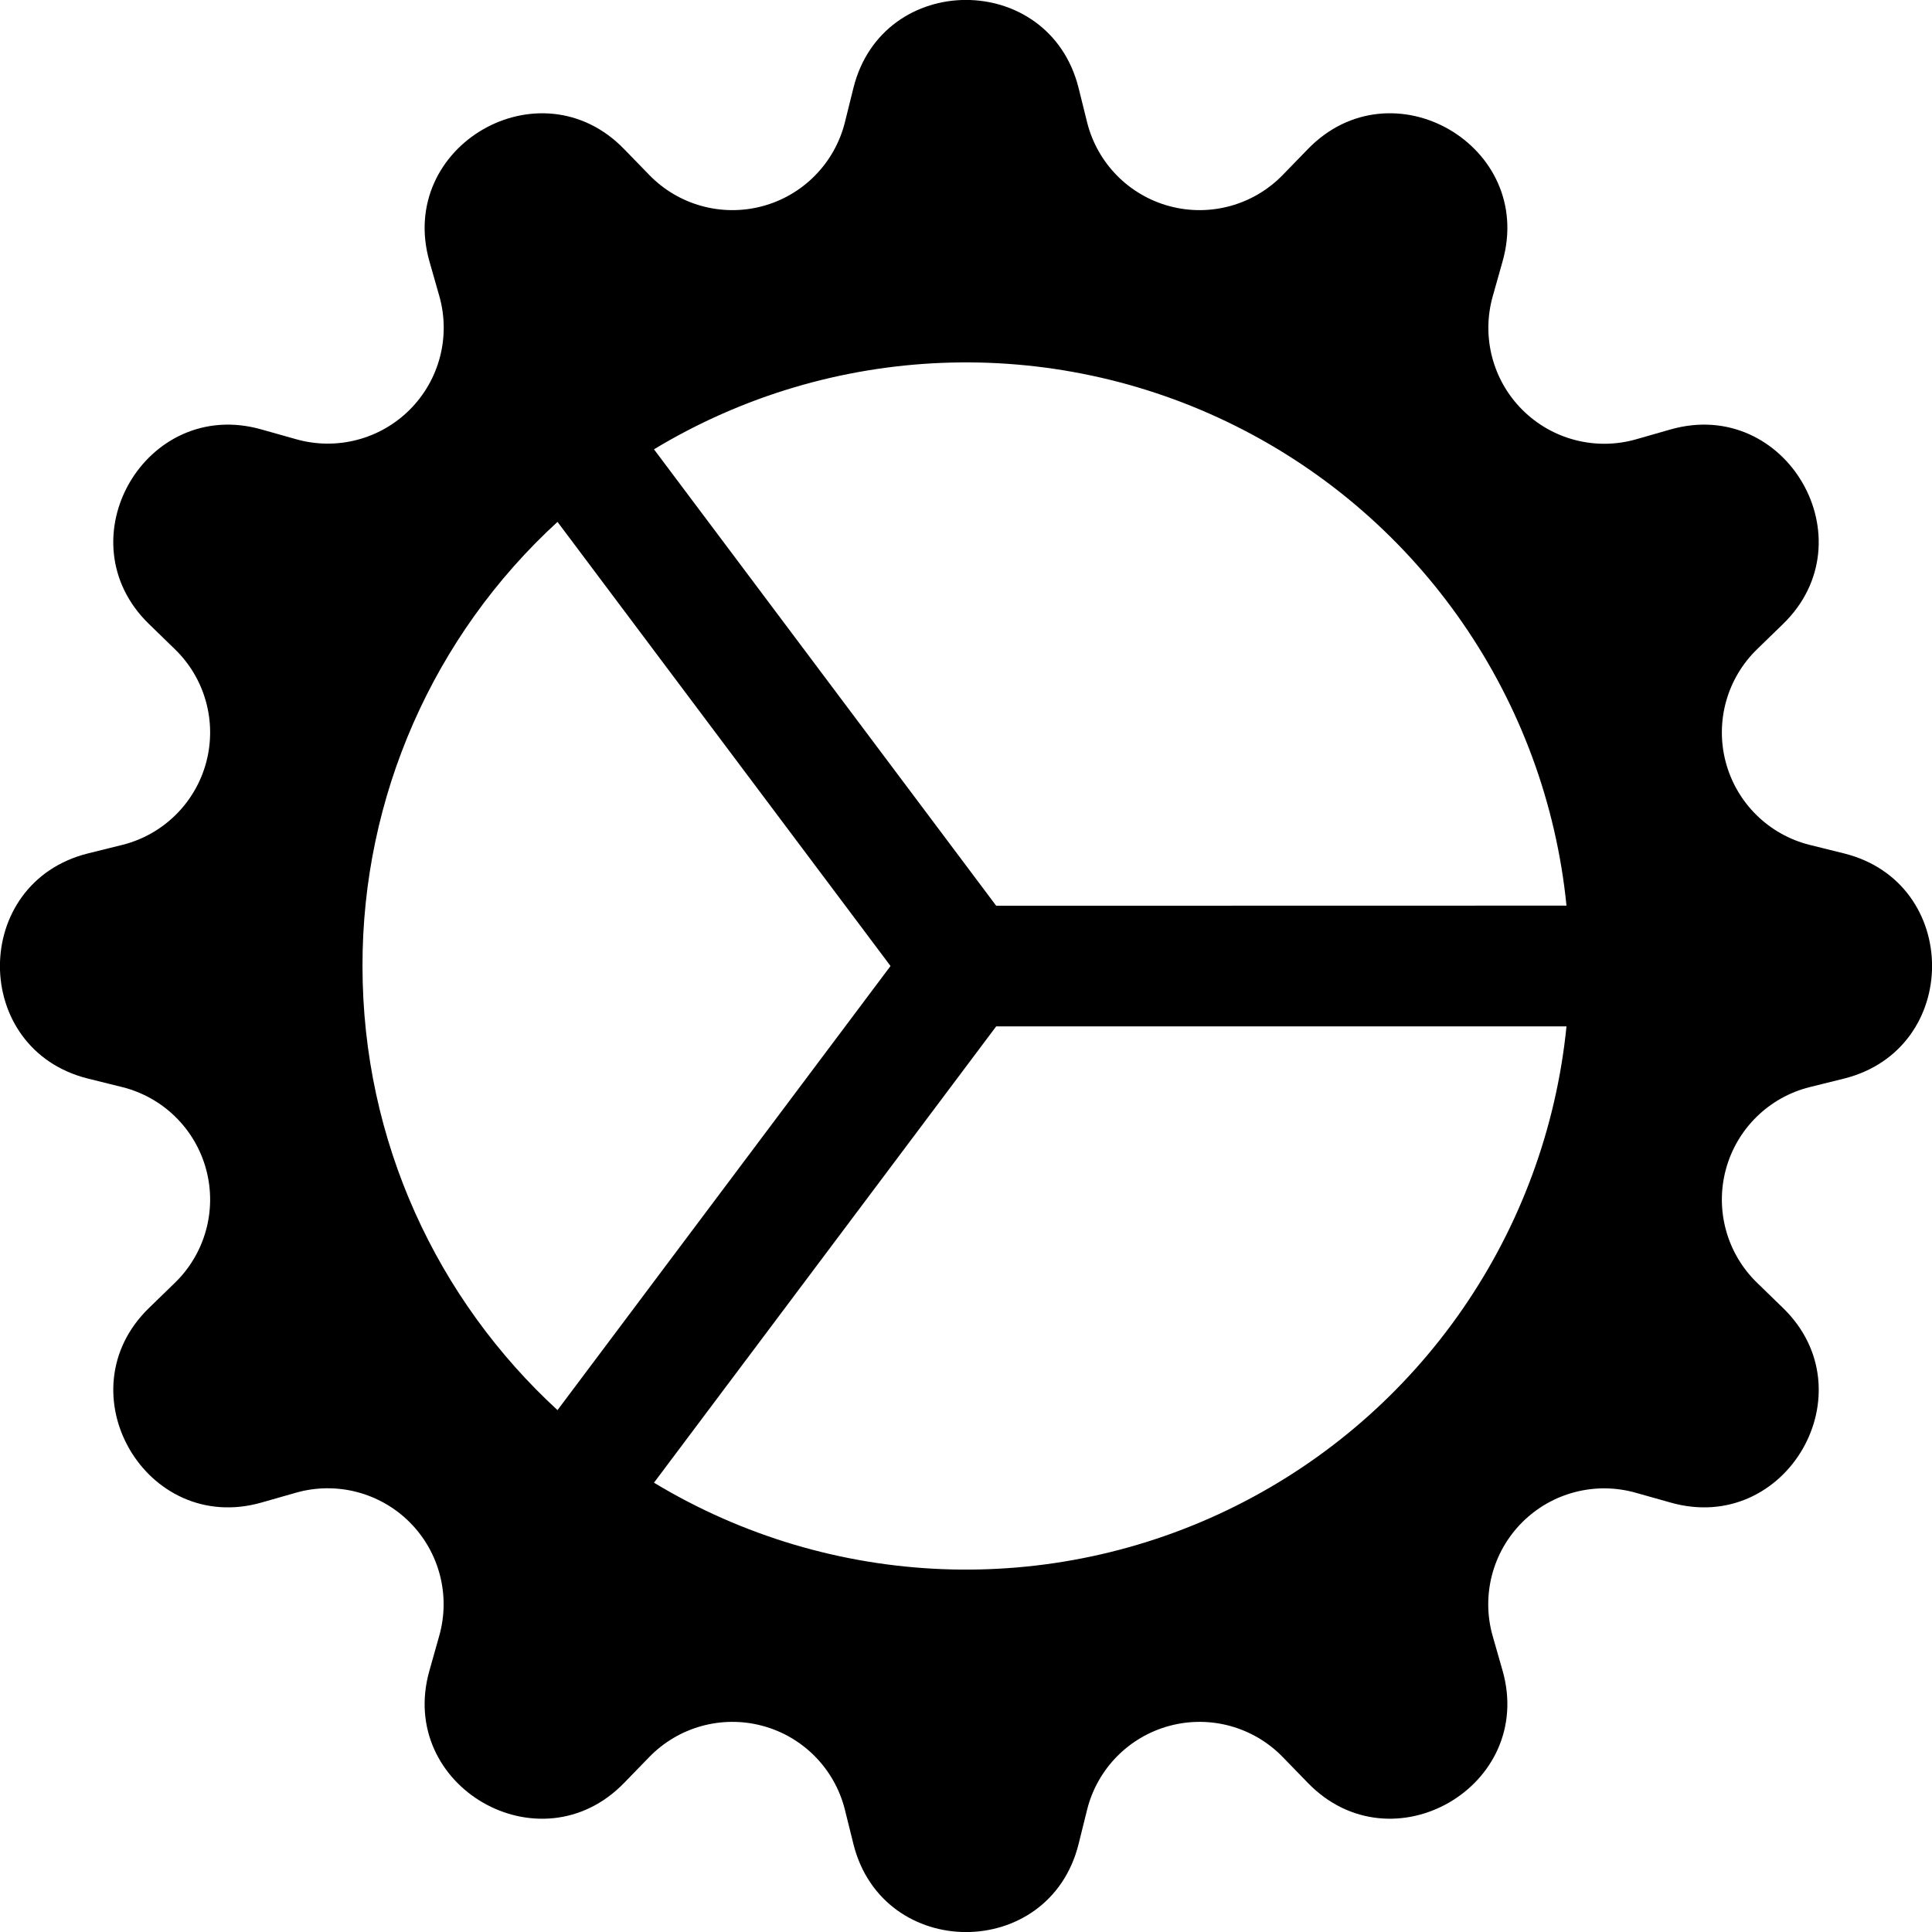
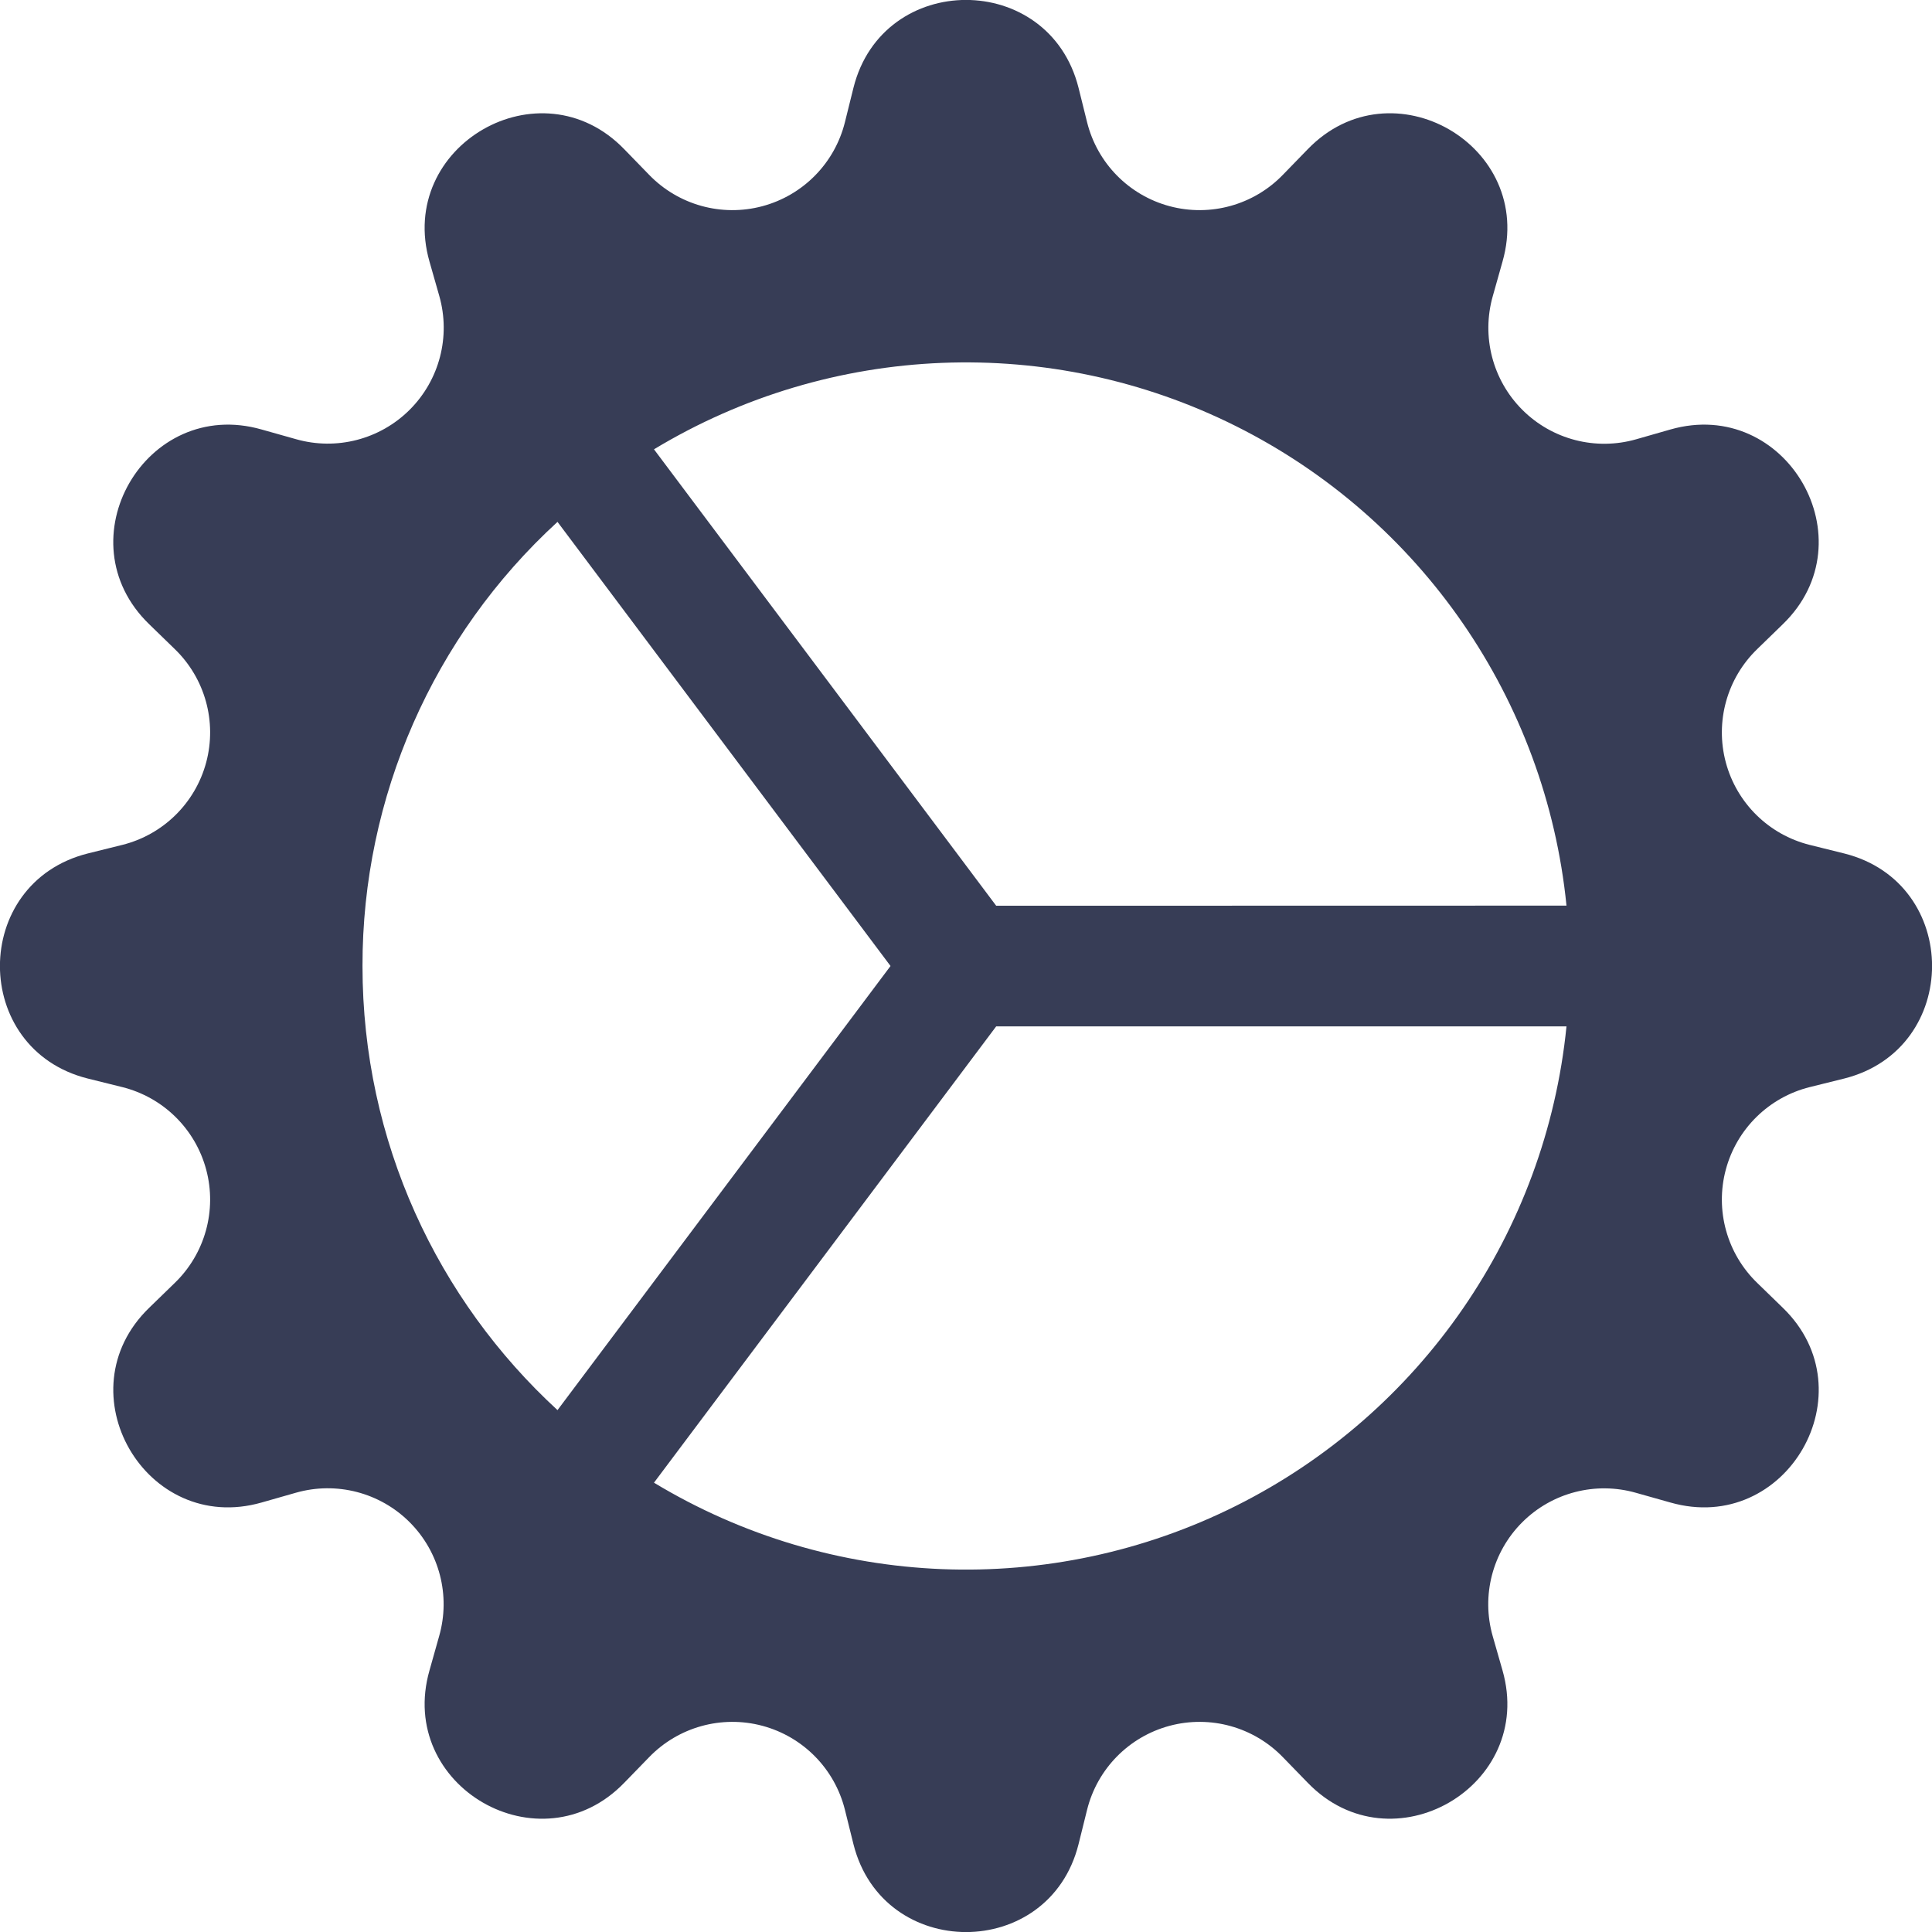
<svg xmlns="http://www.w3.org/2000/svg" width="16" height="16" fill="currentColor" class="bi bi-gear-wide-connected" viewBox="0 0 16 16">
-   <path d="M7.068.727c.243-.97 1.62-.97 1.864 0l.071.286a.96.96 0 0 0 1.622.434l.205-.211c.695-.719 1.888-.03 1.613.931l-.08.284a.96.96 0 0 0 1.187 1.187l.283-.081c.96-.275 1.65.918.931 1.613l-.211.205a.96.96 0 0 0 .434 1.622l.286.071c.97.243.97 1.62 0 1.864l-.286.071a.96.96 0 0 0-.434 1.622l.211.205c.719.695.03 1.888-.931 1.613l-.284-.08a.96.96 0 0 0-1.187 1.187l.081.283c.275.96-.918 1.65-1.613.931l-.205-.211a.96.96 0 0 0-1.622.434l-.071.286c-.243.97-1.62.97-1.864 0l-.071-.286a.96.96 0 0 0-1.622-.434l-.205.211c-.695.719-1.888.03-1.613-.931l.08-.284a.96.96 0 0 0-1.186-1.187l-.284.081c-.96.275-1.65-.918-.931-1.613l.211-.205a.96.96 0 0 0-.434-1.622l-.286-.071c-.97-.243-.97-1.62 0-1.864l.286-.071a.96.96 0 0 0 .434-1.622l-.211-.205c-.719-.695-.03-1.888.931-1.613l.284.08a.96.96 0 0 0 1.187-1.186l-.081-.284c-.275-.96.918-1.65 1.613-.931l.205.211a.96.96 0 0 0 1.622-.434zM12.973 8.5H8.25l-2.834 3.779A4.998 4.998 0 0 0 12.973 8.5m0-1a4.998 4.998 0 0 0-7.557-3.779l2.834 3.78zM5.048 3.967l-.087.065zm-.431.355A4.98 4.98 0 0 0 3.002 8c0 1.455.622 2.765 1.615 3.678L7.375 8zm.344 7.646.087.065z" />
+   <path fill="#373D56" d="M7.068.727c.243-.97 1.62-.97 1.864 0l.071.286a.96.96 0 0 0 1.622.434l.205-.211c.695-.719 1.888-.03 1.613.931l-.08.284a.96.96 0 0 0 1.187 1.187l.283-.081c.96-.275 1.65.918.931 1.613l-.211.205a.96.96 0 0 0 .434 1.622l.286.071c.97.243.97 1.62 0 1.864l-.286.071a.96.96 0 0 0-.434 1.622l.211.205c.719.695.03 1.888-.931 1.613l-.284-.08a.96.96 0 0 0-1.187 1.187l.081.283c.275.96-.918 1.65-1.613.931l-.205-.211a.96.96 0 0 0-1.622.434l-.071.286c-.243.97-1.62.97-1.864 0l-.071-.286a.96.96 0 0 0-1.622-.434l-.205.211c-.695.719-1.888.03-1.613-.931l.08-.284a.96.96 0 0 0-1.186-1.187l-.284.081c-.96.275-1.65-.918-.931-1.613l.211-.205a.96.96 0 0 0-.434-1.622l-.286-.071c-.97-.243-.97-1.62 0-1.864l.286-.071a.96.96 0 0 0 .434-1.622l-.211-.205c-.719-.695-.03-1.888.931-1.613l.284.08a.96.96 0 0 0 1.187-1.186l-.081-.284c-.275-.96.918-1.65 1.613-.931l.205.211a.96.96 0 0 0 1.622-.434zM12.973 8.5H8.25l-2.834 3.779A4.998 4.998 0 0 0 12.973 8.5m0-1a4.998 4.998 0 0 0-7.557-3.779l2.834 3.78zM5.048 3.967l-.087.065zm-.431.355A4.98 4.98 0 0 0 3.002 8c0 1.455.622 2.765 1.615 3.678L7.375 8zm.344 7.646.087.065z" />
</svg>
